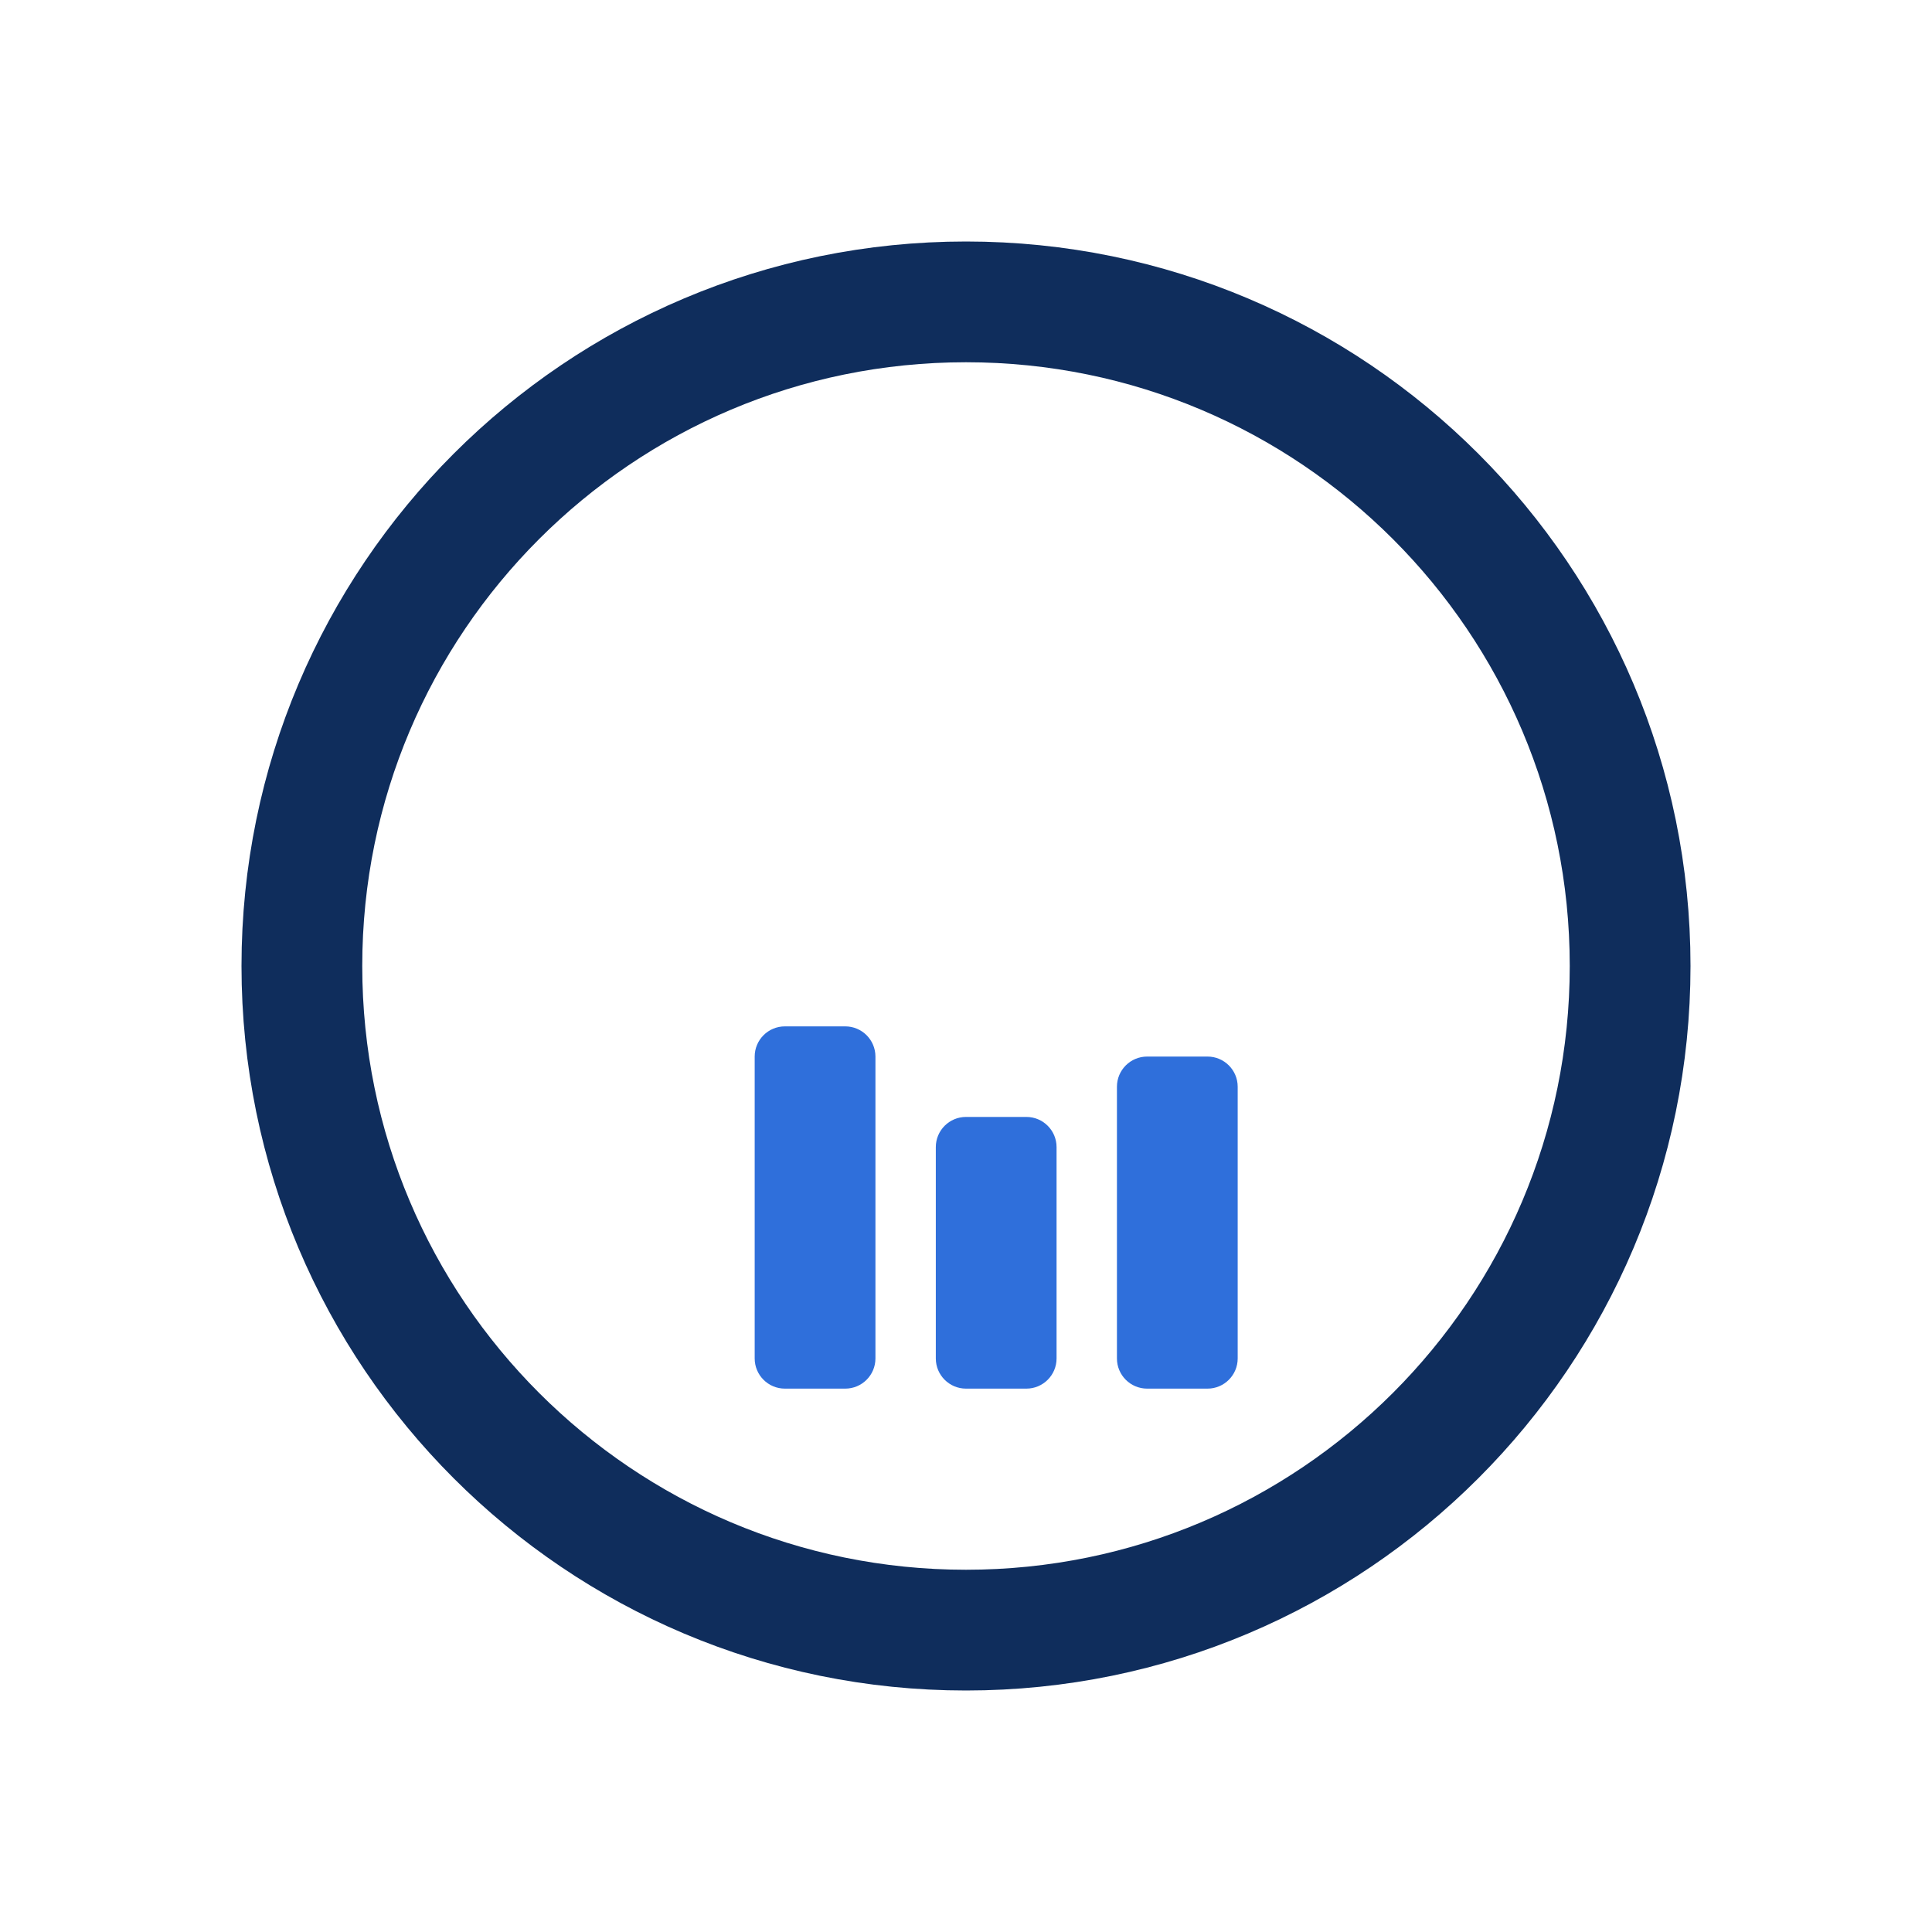
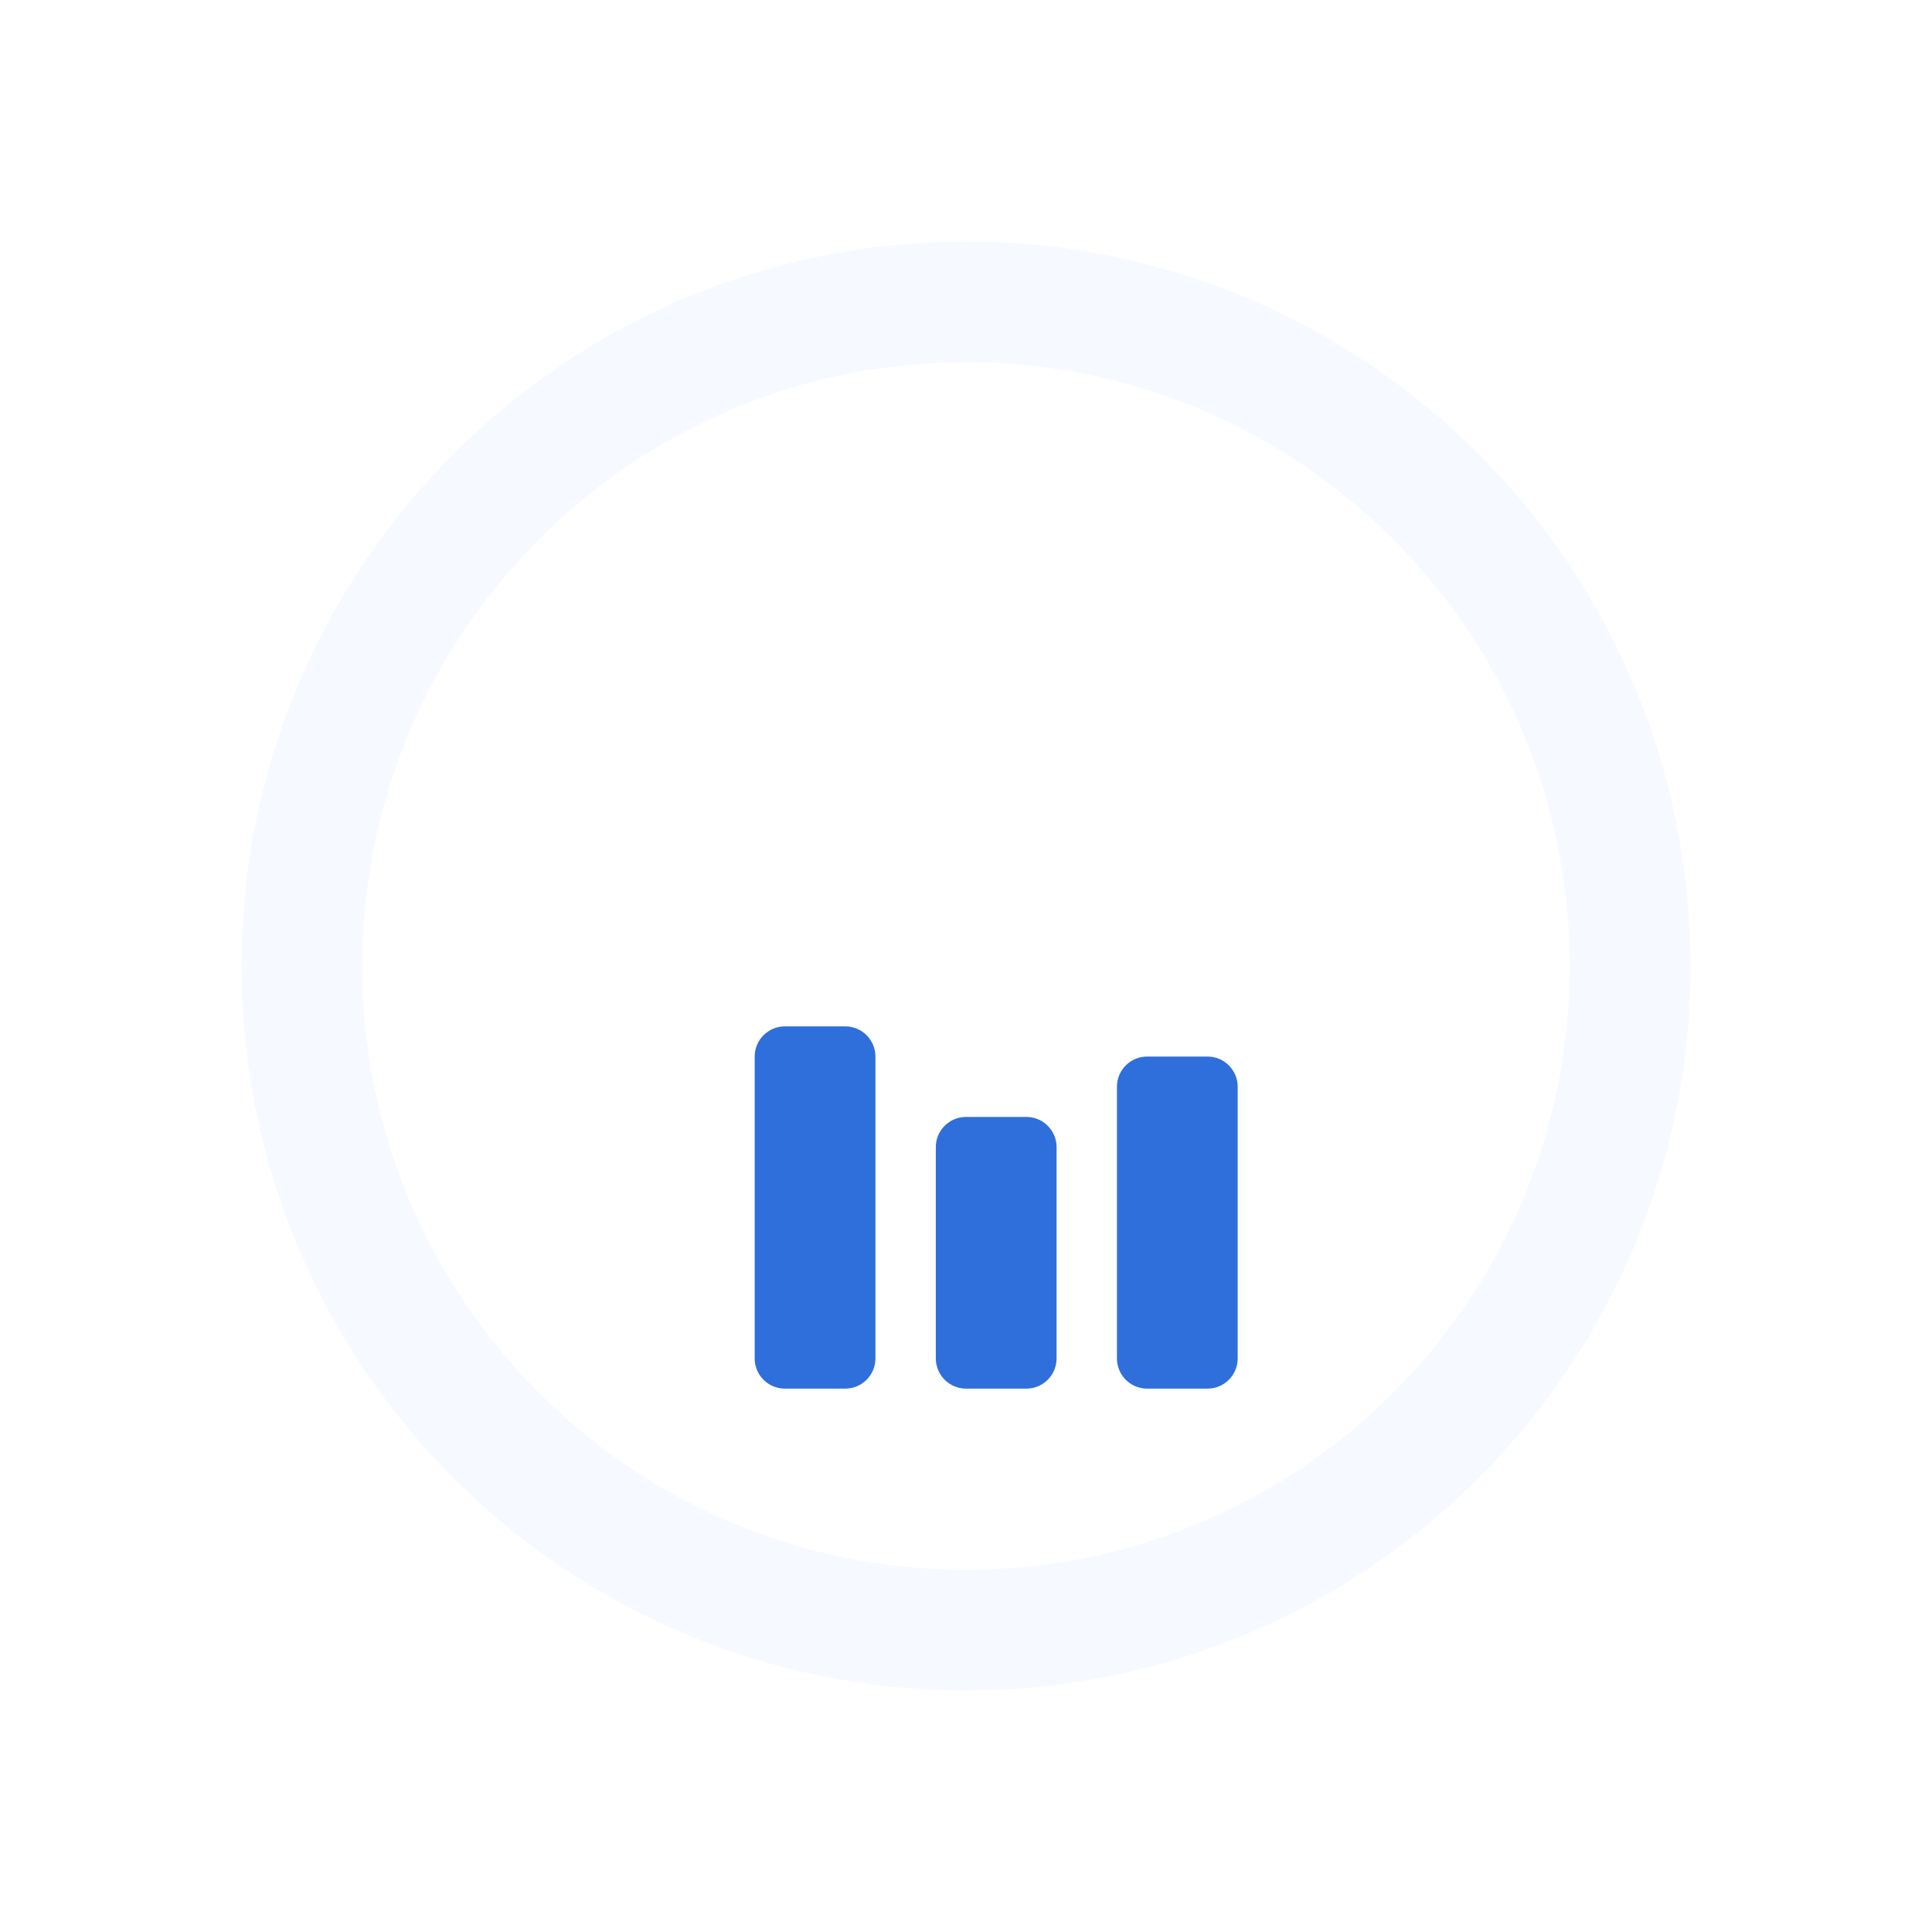
<svg xmlns="http://www.w3.org/2000/svg" viewBox="0 0 64 64" role="img" aria-label="Finnsight favicon">
-   <circle cx="32" cy="32" r="22" fill="none" stroke="#0F2D5C" stroke-width="4" />
+   <circle cx="32" cy="32" r="22" fill="none" stroke="#F6F9FF" stroke-width="4" />
  <rect x="25" y="34" width="4" height="12" rx="1" fill="#2F6FDB" />
  <rect x="31" y="37" width="4" height="9" rx="1" fill="#2F6FDB" />
  <rect x="37" y="35" width="4" height="11" rx="1" fill="#2F6FDB" />
</svg>
